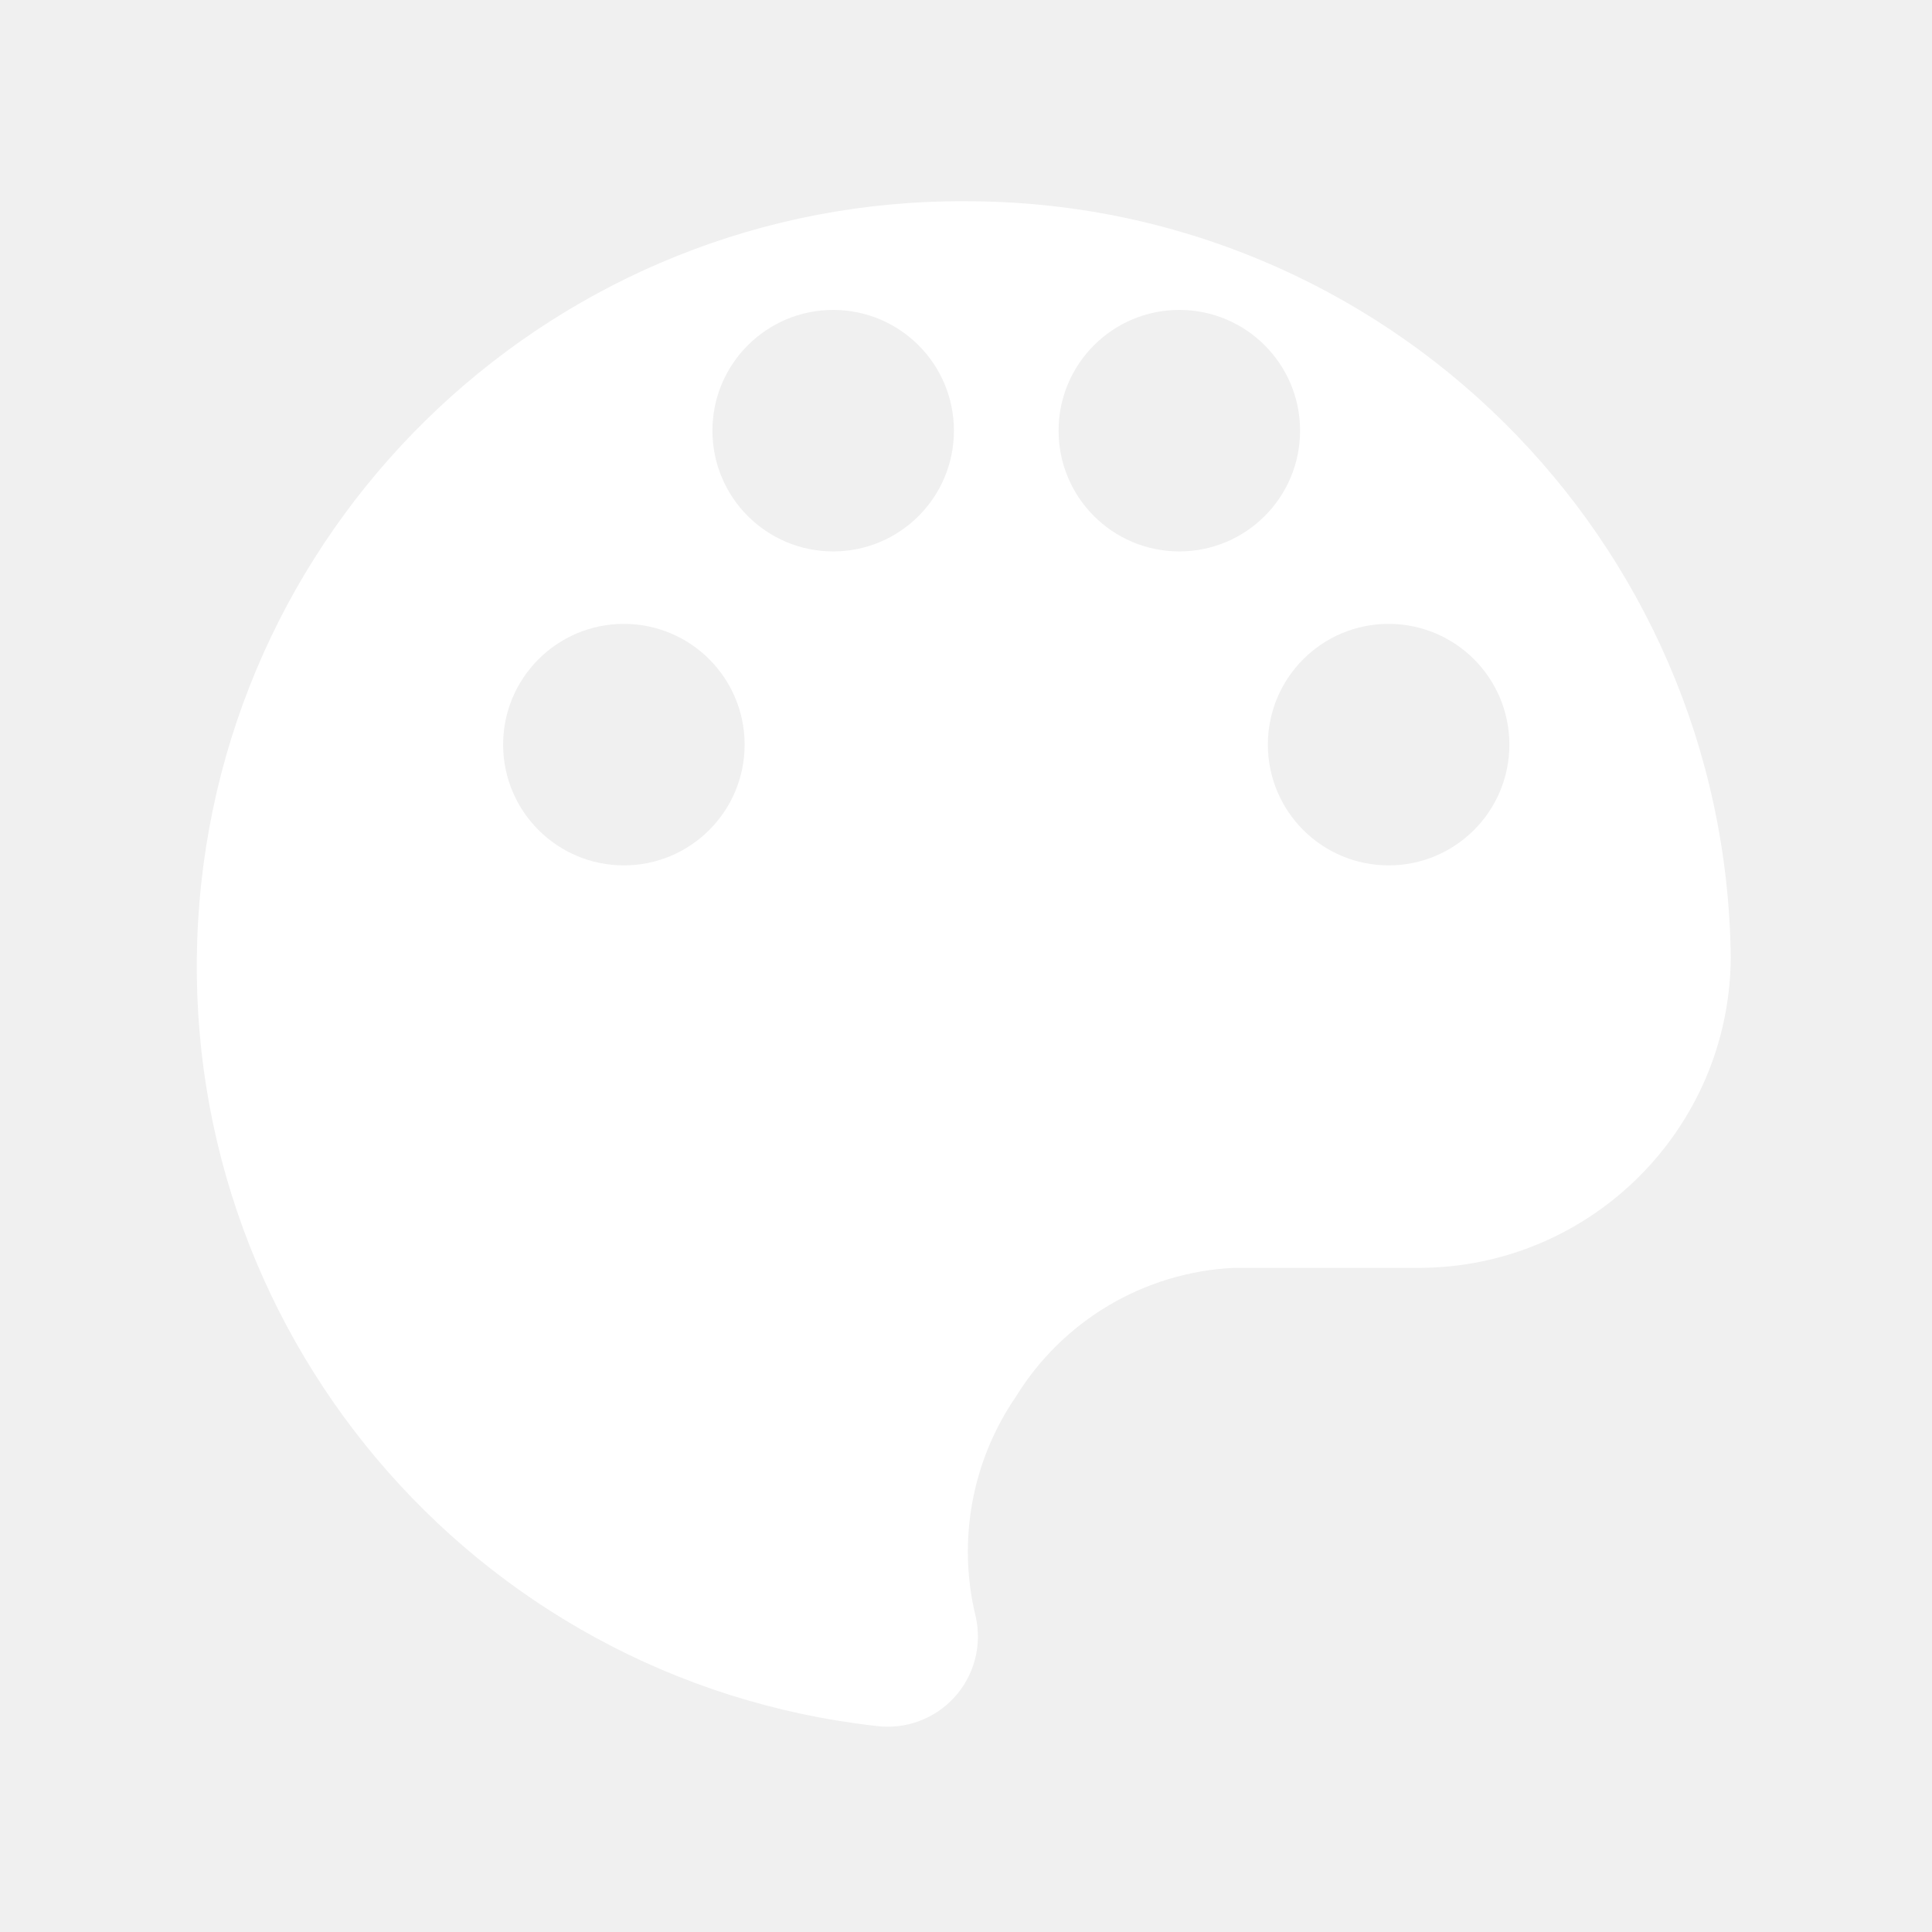
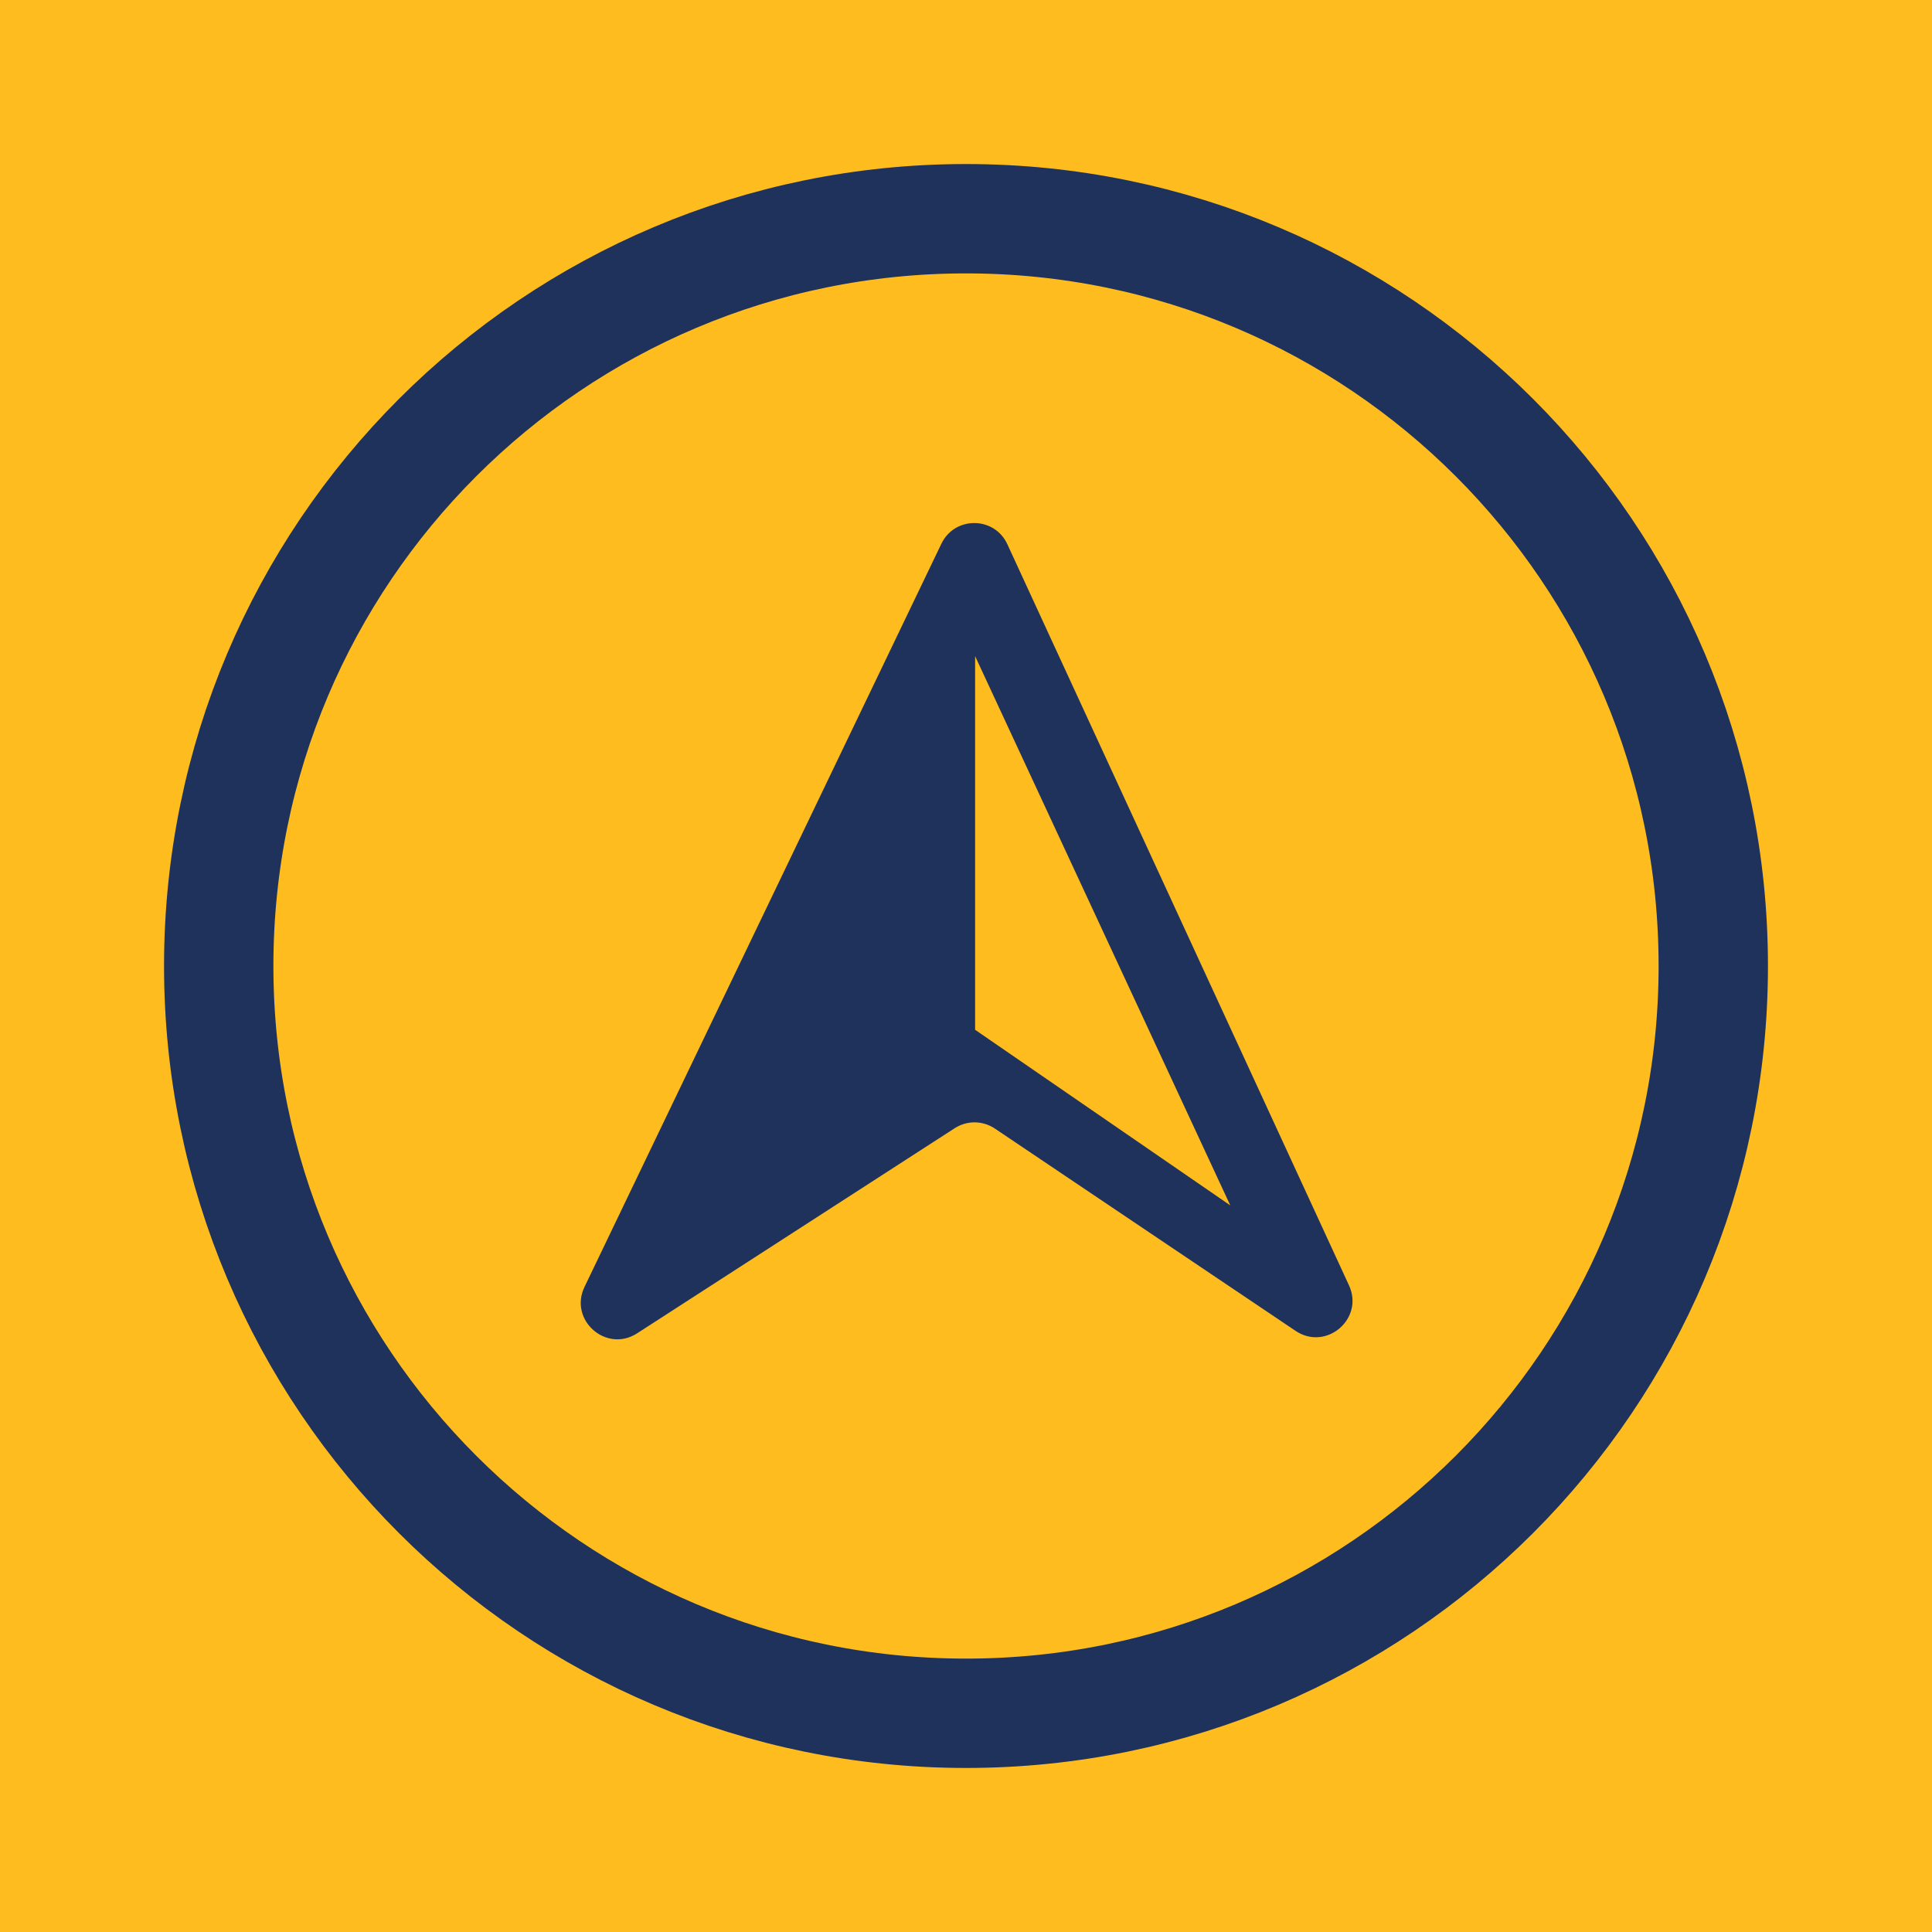
- <svg xmlns="http://www.w3.org/2000/svg" viewBox="0 0 24 24" width="24" height="24" fill="none">
-   <path fill="#FFFFFF" d="M12 2.5a9.5 9.5 0 0 0-1.12 18.94 1.12 1.12 0 0 0 1.24-1.36 3.4 3.4 0 0 1 .5-2.73 3.37 3.37 0 0 1 2.7-1.6h2.31A3.88 3.88 0 0 0 21.5 11.9 9.5 9.5 0 0 0 12 2.5Zm-4.25 8.25a1.5 1.5 0 1 1 0-3 1.5 1.5 0 0 1 0 3Zm2.6-3.9a1.5 1.5 0 1 1 0-3 1.5 1.5 0 0 1 0 3Zm4.3 0a1.5 1.5 0 1 1 0-3 1.5 1.5 0 0 1 0 3Zm2.6 3.9a1.5 1.5 0 1 1 0-3 1.5 1.5 0 0 1 0 3Z" />
+ <svg xmlns="http://www.w3.org/2000/svg" width="106" height="106" viewBox="0 0 106 106" fill="none">
+   <rect width="106" height="106" fill="#FFBC1F" />
+   <circle cx="53" cy="53" r="41" stroke="#1E325C" stroke-width="6" />
+   <path d="M32.07 70.606L51.65 29.831C52.383 28.306 54.561 28.323 55.269 29.86L74.013 70.521C74.86 72.357 72.758 74.146 71.081 73.018L54.584 61.919C53.92 61.473 53.054 61.465 52.382 61.899L34.958 73.152C33.263 74.247 31.196 72.426 32.07 70.606Z" fill="#1E325C" />
+   <path d="M53.5 56.5V36L67.5 66.134L53.5 56.5Z" fill="#FFBC1F" />
</svg>
